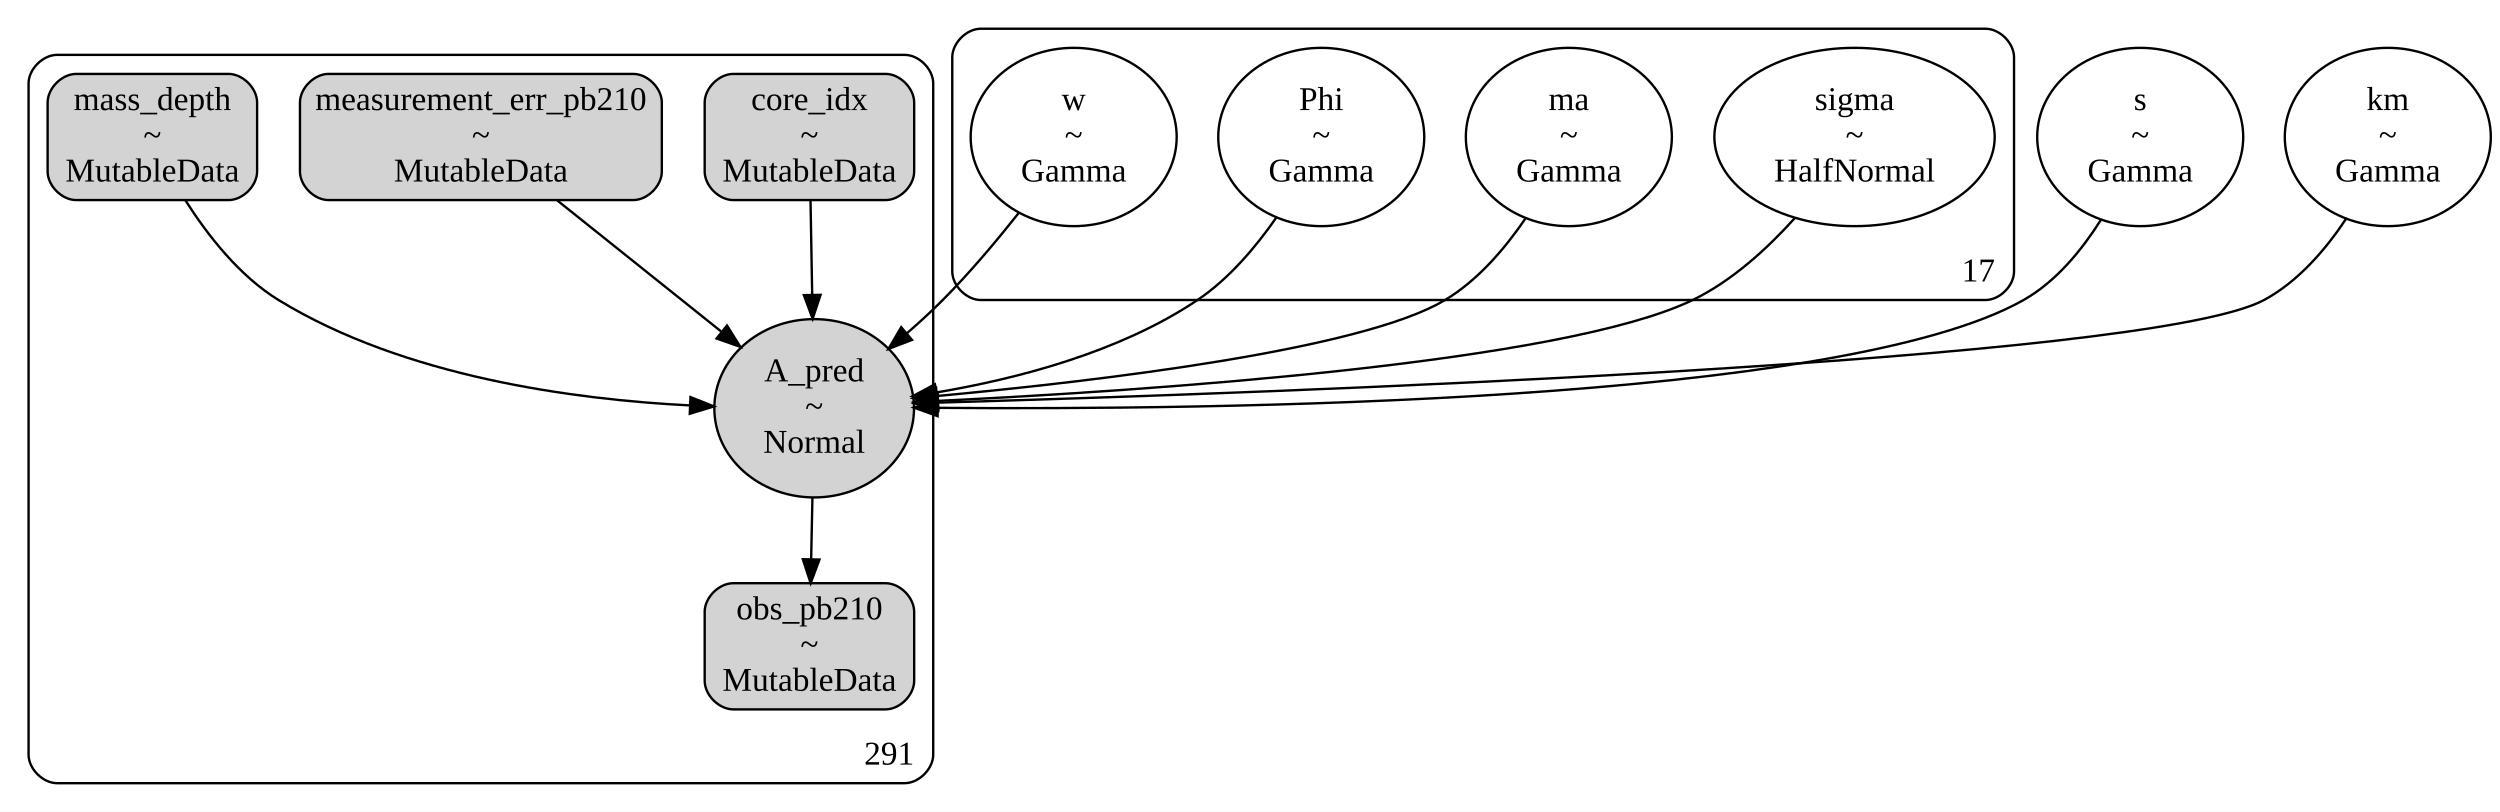
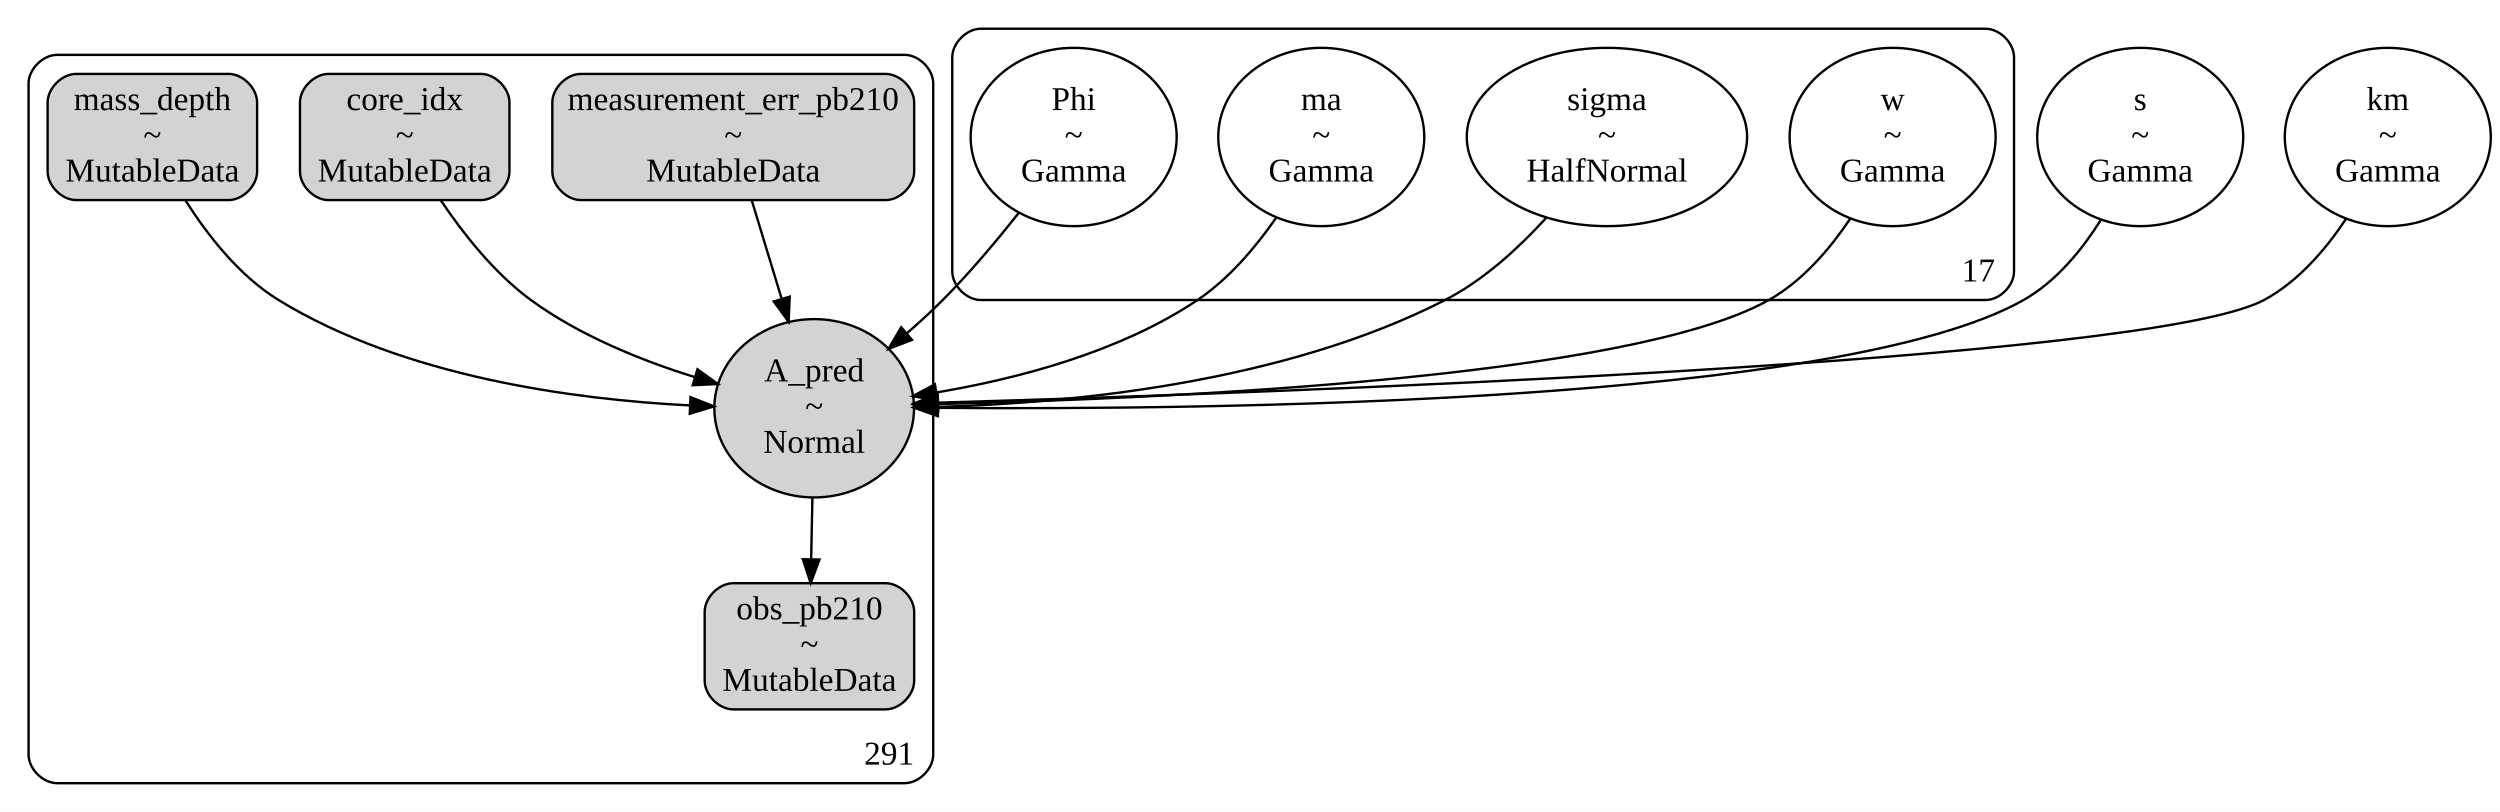
<svg xmlns="http://www.w3.org/2000/svg" width="1050pt" height="341pt" viewBox="0.00 0.00 1050.13 340.91">
  <g id="graph0" class="graph" transform="scale(1 1) rotate(0) translate(4 336.91)">
    <polygon fill="white" stroke="none" points="-4,4 -4,-336.91 1046.13,-336.91 1046.13,4 -4,4" />
    <g id="clust1" class="cluster">
      <path fill="none" stroke="black" d="M20,-8C20,-8 376,-8 376,-8 382,-8 388,-14 388,-20 388,-20 388,-301.93 388,-301.93 388,-307.93 382,-313.93 376,-313.93 376,-313.93 20,-313.93 20,-313.93 14,-313.93 8,-307.93 8,-301.93 8,-301.93 8,-20 8,-20 8,-14 14,-8 20,-8" />
      <text text-anchor="middle" x="369.5" y="-15.8" font-family="Times New Roman,serif" font-size="14.00">291</text>
    </g>
    <g id="clust2" class="cluster">
      <path fill="none" stroke="black" d="M408,-210.95C408,-210.95 830,-210.95 830,-210.95 836,-210.95 842,-216.95 842,-222.95 842,-222.95 842,-312.91 842,-312.91 842,-318.91 836,-324.91 830,-324.91 830,-324.91 408,-324.91 408,-324.91 402,-324.91 396,-318.91 396,-312.91 396,-312.91 396,-222.95 396,-222.95 396,-216.95 402,-210.95 408,-210.95" />
      <text text-anchor="middle" x="827" y="-218.75" font-family="Times New Roman,serif" font-size="14.00">17</text>
    </g>
    <g id="node1" class="node">
-       <path fill="lightgrey" stroke="black" d="M368,-305.93C368,-305.93 304,-305.93 304,-305.93 298,-305.93 292,-299.93 292,-293.93 292,-293.93 292,-264.93 292,-264.93 292,-258.93 298,-252.93 304,-252.93 304,-252.93 368,-252.93 368,-252.93 374,-252.93 380,-258.93 380,-264.93 380,-264.93 380,-293.93 380,-293.93 380,-299.93 374,-305.93 368,-305.93" />
-       <text text-anchor="middle" x="336" y="-290.73" font-family="Times New Roman,serif" font-size="14.00">core_idx</text>
-       <text text-anchor="middle" x="336" y="-275.73" font-family="Times New Roman,serif" font-size="14.00">~</text>
-       <text text-anchor="middle" x="336" y="-260.73" font-family="Times New Roman,serif" font-size="14.00">MutableData</text>
+       <path fill="lightgrey" stroke="black" d="M368,-305.93C368,-305.93 240,-305.93 240,-305.93 234,-305.93 228,-299.93 228,-293.93 228,-293.93 228,-264.93 228,-264.93 228,-258.93 234,-252.93 240,-252.93 240,-252.93 368,-252.93 368,-252.93 374,-252.93 380,-258.93 380,-264.93 380,-264.93 380,-293.93 380,-293.93 380,-299.93 374,-305.93 368,-305.93" />
+       <text text-anchor="middle" x="304" y="-290.73" font-family="Times New Roman,serif" font-size="14.00">measurement_err_pb210</text>
+       <text text-anchor="middle" x="304" y="-275.73" font-family="Times New Roman,serif" font-size="14.00">~</text>
+       <text text-anchor="middle" x="304" y="-260.73" font-family="Times New Roman,serif" font-size="14.00">MutableData</text>
    </g>
-     <g id="node3" class="node">
+     <g id="node2" class="node">
      <ellipse fill="lightgrey" stroke="black" cx="338" cy="-165.48" rx="41.94" ry="37.45" />
      <text text-anchor="middle" x="338" y="-176.78" font-family="Times New Roman,serif" font-size="14.00">A_pred</text>
      <text text-anchor="middle" x="338" y="-161.78" font-family="Times New Roman,serif" font-size="14.00">~</text>
      <text text-anchor="middle" x="338" y="-146.78" font-family="Times New Roman,serif" font-size="14.00">Normal</text>
    </g>
-     <g id="edge2" class="edge">
-       <path fill="none" stroke="black" d="M336.46,-252.75C336.67,-241.02 336.92,-226.75 337.16,-213.22" />
-       <polygon fill="black" stroke="black" points="340.67,-213.13 337.35,-203.07 333.67,-213.01 340.67,-213.13" />
+     <g id="edge4" class="edge">
+       <path fill="none" stroke="black" d="M311.8,-252.75C315.49,-240.59 320.01,-225.71 324.25,-211.75" />
+       <polygon fill="black" stroke="black" points="327.72,-212.38 327.27,-201.8 321.02,-210.35 327.72,-212.38" />
    </g>
-     <g id="node2" class="node">
+     <g id="node4" class="node">
      <path fill="lightgrey" stroke="black" d="M368,-92C368,-92 304,-92 304,-92 298,-92 292,-86 292,-80 292,-80 292,-51 292,-51 292,-45 298,-39 304,-39 304,-39 368,-39 368,-39 374,-39 380,-45 380,-51 380,-51 380,-80 380,-80 380,-86 374,-92 368,-92" />
      <text text-anchor="middle" x="336" y="-76.8" font-family="Times New Roman,serif" font-size="14.00">obs_pb210</text>
      <text text-anchor="middle" x="336" y="-61.8" font-family="Times New Roman,serif" font-size="14.00">~</text>
      <text text-anchor="middle" x="336" y="-46.8" font-family="Times New Roman,serif" font-size="14.00">MutableData</text>
    </g>
    <g id="edge1" class="edge">
      <path fill="none" stroke="black" d="M337.26,-127.99C337.08,-119.58 336.9,-110.63 336.73,-102.25" />
      <polygon fill="black" stroke="black" points="340.22,-101.94 336.52,-92.01 333.23,-102.08 340.22,-101.94" />
    </g>
-     <g id="node4" class="node">
-       <path fill="lightgrey" stroke="black" d="M262,-305.93C262,-305.93 134,-305.93 134,-305.93 128,-305.93 122,-299.93 122,-293.93 122,-293.93 122,-264.93 122,-264.93 122,-258.93 128,-252.93 134,-252.93 134,-252.93 262,-252.93 262,-252.93 268,-252.93 274,-258.93 274,-264.93 274,-264.93 274,-293.93 274,-293.93 274,-299.93 268,-305.93 262,-305.93" />
-       <text text-anchor="middle" x="198" y="-290.73" font-family="Times New Roman,serif" font-size="14.00">measurement_err_pb210</text>
-       <text text-anchor="middle" x="198" y="-275.73" font-family="Times New Roman,serif" font-size="14.00">~</text>
-       <text text-anchor="middle" x="198" y="-260.73" font-family="Times New Roman,serif" font-size="14.00">MutableData</text>
+     <g id="node3" class="node">
+       <path fill="lightgrey" stroke="black" d="M198,-305.93C198,-305.93 134,-305.93 134,-305.93 128,-305.93 122,-299.93 122,-293.93 122,-293.93 122,-264.93 122,-264.93 122,-258.93 128,-252.93 134,-252.93 134,-252.93 198,-252.93 198,-252.93 204,-252.93 210,-258.93 210,-264.93 210,-264.93 210,-293.93 210,-293.93 210,-299.93 204,-305.93 198,-305.93" />
+       <text text-anchor="middle" x="166" y="-290.73" font-family="Times New Roman,serif" font-size="14.00">core_idx</text>
+       <text text-anchor="middle" x="166" y="-275.73" font-family="Times New Roman,serif" font-size="14.00">~</text>
+       <text text-anchor="middle" x="166" y="-260.73" font-family="Times New Roman,serif" font-size="14.00">MutableData</text>
    </g>
-     <g id="edge7" class="edge">
-       <path fill="none" stroke="black" d="M230.12,-252.75C250.59,-236.37 277.25,-215.06 298.95,-197.71" />
-       <polygon fill="black" stroke="black" points="301.37,-200.25 306.99,-191.27 297,-194.78 301.37,-200.25" />
+     <g id="edge6" class="edge">
+       <path fill="none" stroke="black" d="M181.18,-252.8C190.57,-238.81 203.73,-222.12 219,-210.95 239.39,-196.04 265.36,-185.57 287.84,-178.55" />
+       <polygon fill="black" stroke="black" points="288.97,-181.86 297.55,-175.66 286.97,-175.16 288.97,-181.86" />
    </g>
    <g id="node5" class="node">
      <path fill="lightgrey" stroke="black" d="M92,-305.93C92,-305.93 28,-305.93 28,-305.93 22,-305.93 16,-299.93 16,-293.93 16,-293.93 16,-264.93 16,-264.93 16,-258.93 22,-252.93 28,-252.93 28,-252.93 92,-252.93 92,-252.93 98,-252.93 104,-258.93 104,-264.93 104,-264.93 104,-293.93 104,-293.93 104,-299.93 98,-305.93 92,-305.93" />
      <text text-anchor="middle" x="60" y="-290.73" font-family="Times New Roman,serif" font-size="14.00">mass_depth</text>
      <text text-anchor="middle" x="60" y="-275.73" font-family="Times New Roman,serif" font-size="14.00">~</text>
      <text text-anchor="middle" x="60" y="-260.73" font-family="Times New Roman,serif" font-size="14.00">MutableData</text>
    </g>
-     <g id="edge9" class="edge">
+     <g id="edge8" class="edge">
      <path fill="none" stroke="black" d="M73.88,-252.84C83.08,-238.32 96.49,-221.08 113,-210.95 165.81,-178.57 237.54,-169.12 285.68,-166.69" />
      <polygon fill="black" stroke="black" points="286.04,-170.18 295.88,-166.26 285.74,-163.18 286.04,-170.18" />
    </g>
    <g id="node6" class="node">
-       <ellipse fill="none" stroke="black" cx="775" cy="-279.43" rx="58.88" ry="37.45" />
-       <text text-anchor="middle" x="775" y="-290.73" font-family="Times New Roman,serif" font-size="14.00">sigma</text>
-       <text text-anchor="middle" x="775" y="-275.73" font-family="Times New Roman,serif" font-size="14.00">~</text>
-       <text text-anchor="middle" x="775" y="-260.73" font-family="Times New Roman,serif" font-size="14.00">HalfNormal</text>
+       <ellipse fill="none" stroke="black" cx="791" cy="-279.43" rx="43.27" ry="37.45" />
+       <text text-anchor="middle" x="791" y="-290.73" font-family="Times New Roman,serif" font-size="14.00">w</text>
+       <text text-anchor="middle" x="791" y="-275.73" font-family="Times New Roman,serif" font-size="14.00">~</text>
+       <text text-anchor="middle" x="791" y="-260.73" font-family="Times New Roman,serif" font-size="14.00">Gamma</text>
+     </g>
+     <g id="edge2" class="edge">
+       <path fill="none" stroke="black" d="M773.15,-245.05C764.56,-232.26 753.05,-218.86 739,-210.95 680.45,-178.02 484.52,-169.47 389.95,-167.25" />
+       <polygon fill="black" stroke="black" points="389.83,-163.75 379.75,-167.03 389.67,-170.75 389.83,-163.75" />
+     </g>
+     <g id="node7" class="node">
+       <ellipse fill="none" stroke="black" cx="671" cy="-279.43" rx="58.88" ry="37.45" />
+       <text text-anchor="middle" x="671" y="-290.73" font-family="Times New Roman,serif" font-size="14.00">sigma</text>
+       <text text-anchor="middle" x="671" y="-275.73" font-family="Times New Roman,serif" font-size="14.00">~</text>
+       <text text-anchor="middle" x="671" y="-260.73" font-family="Times New Roman,serif" font-size="14.00">HalfNormal</text>
    </g>
    <g id="edge5" class="edge">
-       <path fill="none" stroke="black" d="M749.94,-245.4C738.34,-232.5 723.47,-218.92 707,-210.95 652.25,-184.45 478,-172.86 389.97,-168.59" />
-       <polygon fill="black" stroke="black" points="390.08,-165.1 379.93,-168.12 389.75,-172.09 390.08,-165.1" />
-     </g>
-     <g id="node7" class="node">
-       <ellipse fill="none" stroke="black" cx="655" cy="-279.43" rx="43.27" ry="37.45" />
-       <text text-anchor="middle" x="655" y="-290.73" font-family="Times New Roman,serif" font-size="14.00">ma</text>
-       <text text-anchor="middle" x="655" y="-275.73" font-family="Times New Roman,serif" font-size="14.00">~</text>
-       <text text-anchor="middle" x="655" y="-260.73" font-family="Times New Roman,serif" font-size="14.00">Gamma</text>
-     </g>
-     <g id="edge4" class="edge">
-       <path fill="none" stroke="black" d="M636.69,-245.09C628.09,-232.46 616.7,-219.17 603,-210.95 567.92,-189.91 456.55,-176.83 389.87,-170.67" />
-       <polygon fill="black" stroke="black" points="389.84,-167.16 379.57,-169.74 389.21,-174.13 389.84,-167.16" />
+       <path fill="none" stroke="black" d="M645.44,-245.42C633.85,-232.69 619.13,-219.23 603,-210.95 535.15,-176.15 445.9,-167.66 390.25,-166.07" />
+       <polygon fill="black" stroke="black" points="389.99,-162.56 379.92,-165.84 389.84,-169.56 389.99,-162.56" />
    </g>
    <g id="node8" class="node">
      <ellipse fill="none" stroke="black" cx="551" cy="-279.43" rx="43.27" ry="37.45" />
-       <text text-anchor="middle" x="551" y="-290.73" font-family="Times New Roman,serif" font-size="14.00">Phi</text>
+       <text text-anchor="middle" x="551" y="-290.73" font-family="Times New Roman,serif" font-size="14.00">ma</text>
      <text text-anchor="middle" x="551" y="-275.73" font-family="Times New Roman,serif" font-size="14.00">~</text>
      <text text-anchor="middle" x="551" y="-260.73" font-family="Times New Roman,serif" font-size="14.00">Gamma</text>
    </g>
-     <g id="edge6" class="edge">
+     <g id="edge9" class="edge">
      <path fill="none" stroke="black" d="M532.01,-245.44C523.37,-233.02 512.13,-219.78 499,-210.95 466.29,-188.96 422.92,-177.78 389.43,-172.14" />
      <polygon fill="black" stroke="black" points="389.81,-168.65 379.38,-170.56 388.72,-175.57 389.81,-168.65" />
    </g>
    <g id="node9" class="node">
      <ellipse fill="none" stroke="black" cx="447" cy="-279.43" rx="43.27" ry="37.45" />
-       <text text-anchor="middle" x="447" y="-290.73" font-family="Times New Roman,serif" font-size="14.00">w</text>
+       <text text-anchor="middle" x="447" y="-290.73" font-family="Times New Roman,serif" font-size="14.00">Phi</text>
      <text text-anchor="middle" x="447" y="-275.73" font-family="Times New Roman,serif" font-size="14.00">~</text>
      <text text-anchor="middle" x="447" y="-260.73" font-family="Times New Roman,serif" font-size="14.00">Gamma</text>
    </g>
-     <g id="edge3" class="edge">
+     <g id="edge10" class="edge">
      <path fill="none" stroke="black" d="M423.85,-247.44C414.46,-235.58 403.19,-222.2 392,-210.95 387.28,-206.21 382.09,-201.45 376.85,-196.9" />
      <polygon fill="black" stroke="black" points="379.08,-194.2 369.19,-190.4 374.56,-199.54 379.08,-194.2" />
    </g>
    <g id="node10" class="node">
      <ellipse fill="none" stroke="black" cx="895" cy="-279.43" rx="43.27" ry="37.45" />
      <text text-anchor="middle" x="895" y="-290.73" font-family="Times New Roman,serif" font-size="14.00">s</text>
      <text text-anchor="middle" x="895" y="-275.73" font-family="Times New Roman,serif" font-size="14.00">~</text>
      <text text-anchor="middle" x="895" y="-260.73" font-family="Times New Roman,serif" font-size="14.00">Gamma</text>
    </g>
-     <g id="edge8" class="edge">
+     <g id="edge7" class="edge">
      <path fill="none" stroke="black" d="M878.45,-244.57C870.45,-231.87 859.61,-218.65 846,-210.95 769.14,-167.45 503.51,-164.74 390.04,-165.66" />
      <polygon fill="black" stroke="black" points="389.84,-162.17 379.87,-165.76 389.91,-169.17 389.84,-162.17" />
    </g>
    <g id="node11" class="node">
      <ellipse fill="none" stroke="black" cx="999" cy="-279.43" rx="43.27" ry="37.45" />
      <text text-anchor="middle" x="999" y="-290.73" font-family="Times New Roman,serif" font-size="14.00">km</text>
      <text text-anchor="middle" x="999" y="-275.73" font-family="Times New Roman,serif" font-size="14.00">~</text>
      <text text-anchor="middle" x="999" y="-260.73" font-family="Times New Roman,serif" font-size="14.00">Gamma</text>
    </g>
-     <g id="edge10" class="edge">
+     <g id="edge3" class="edge">
      <path fill="none" stroke="black" d="M981.53,-245.14C972.94,-232.2 961.33,-218.66 947,-210.95 898.61,-184.92 529.09,-171.88 390.38,-167.86" />
      <polygon fill="black" stroke="black" points="390.12,-164.36 380.02,-167.57 389.92,-171.35 390.12,-164.36" />
    </g>
  </g>
</svg>
